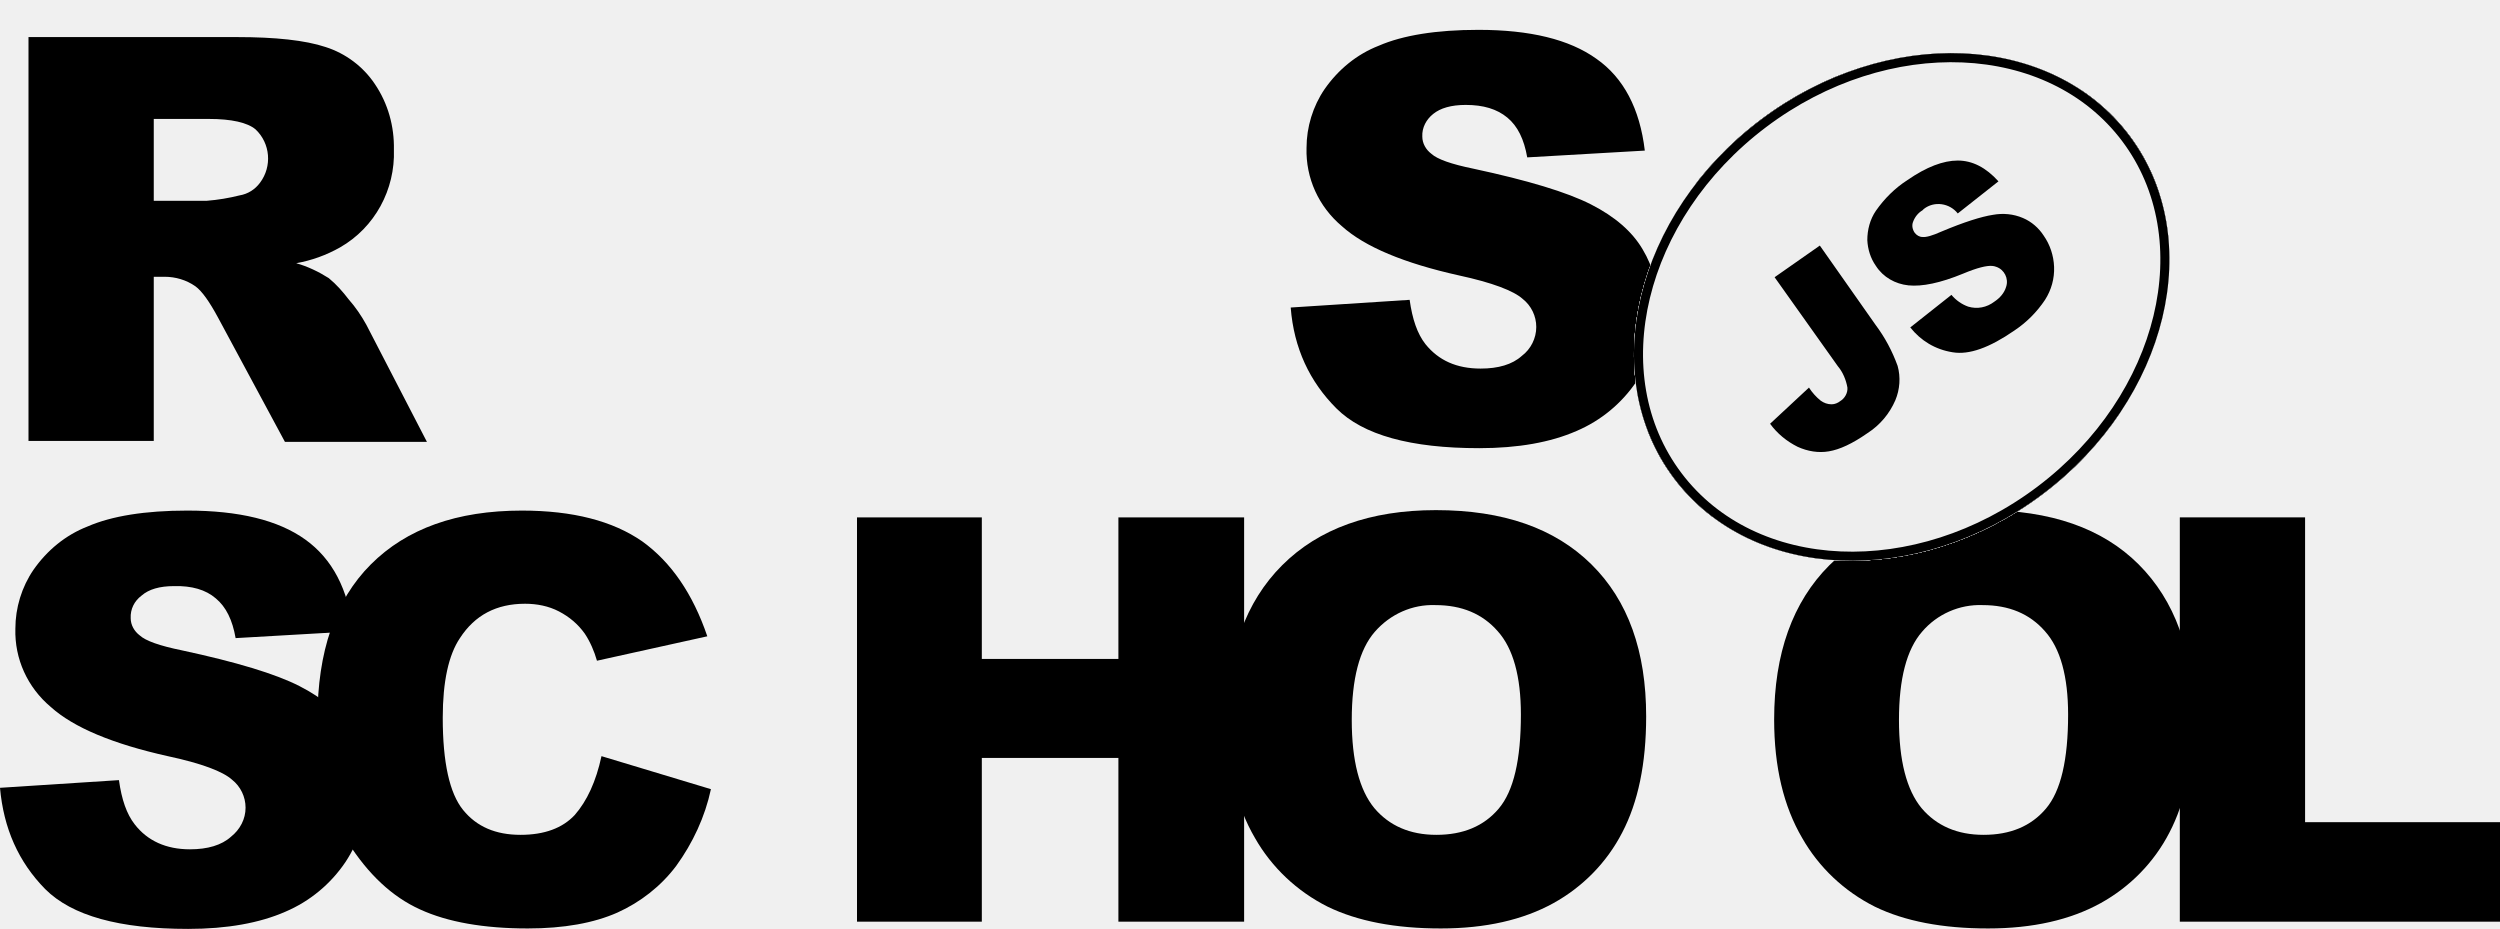
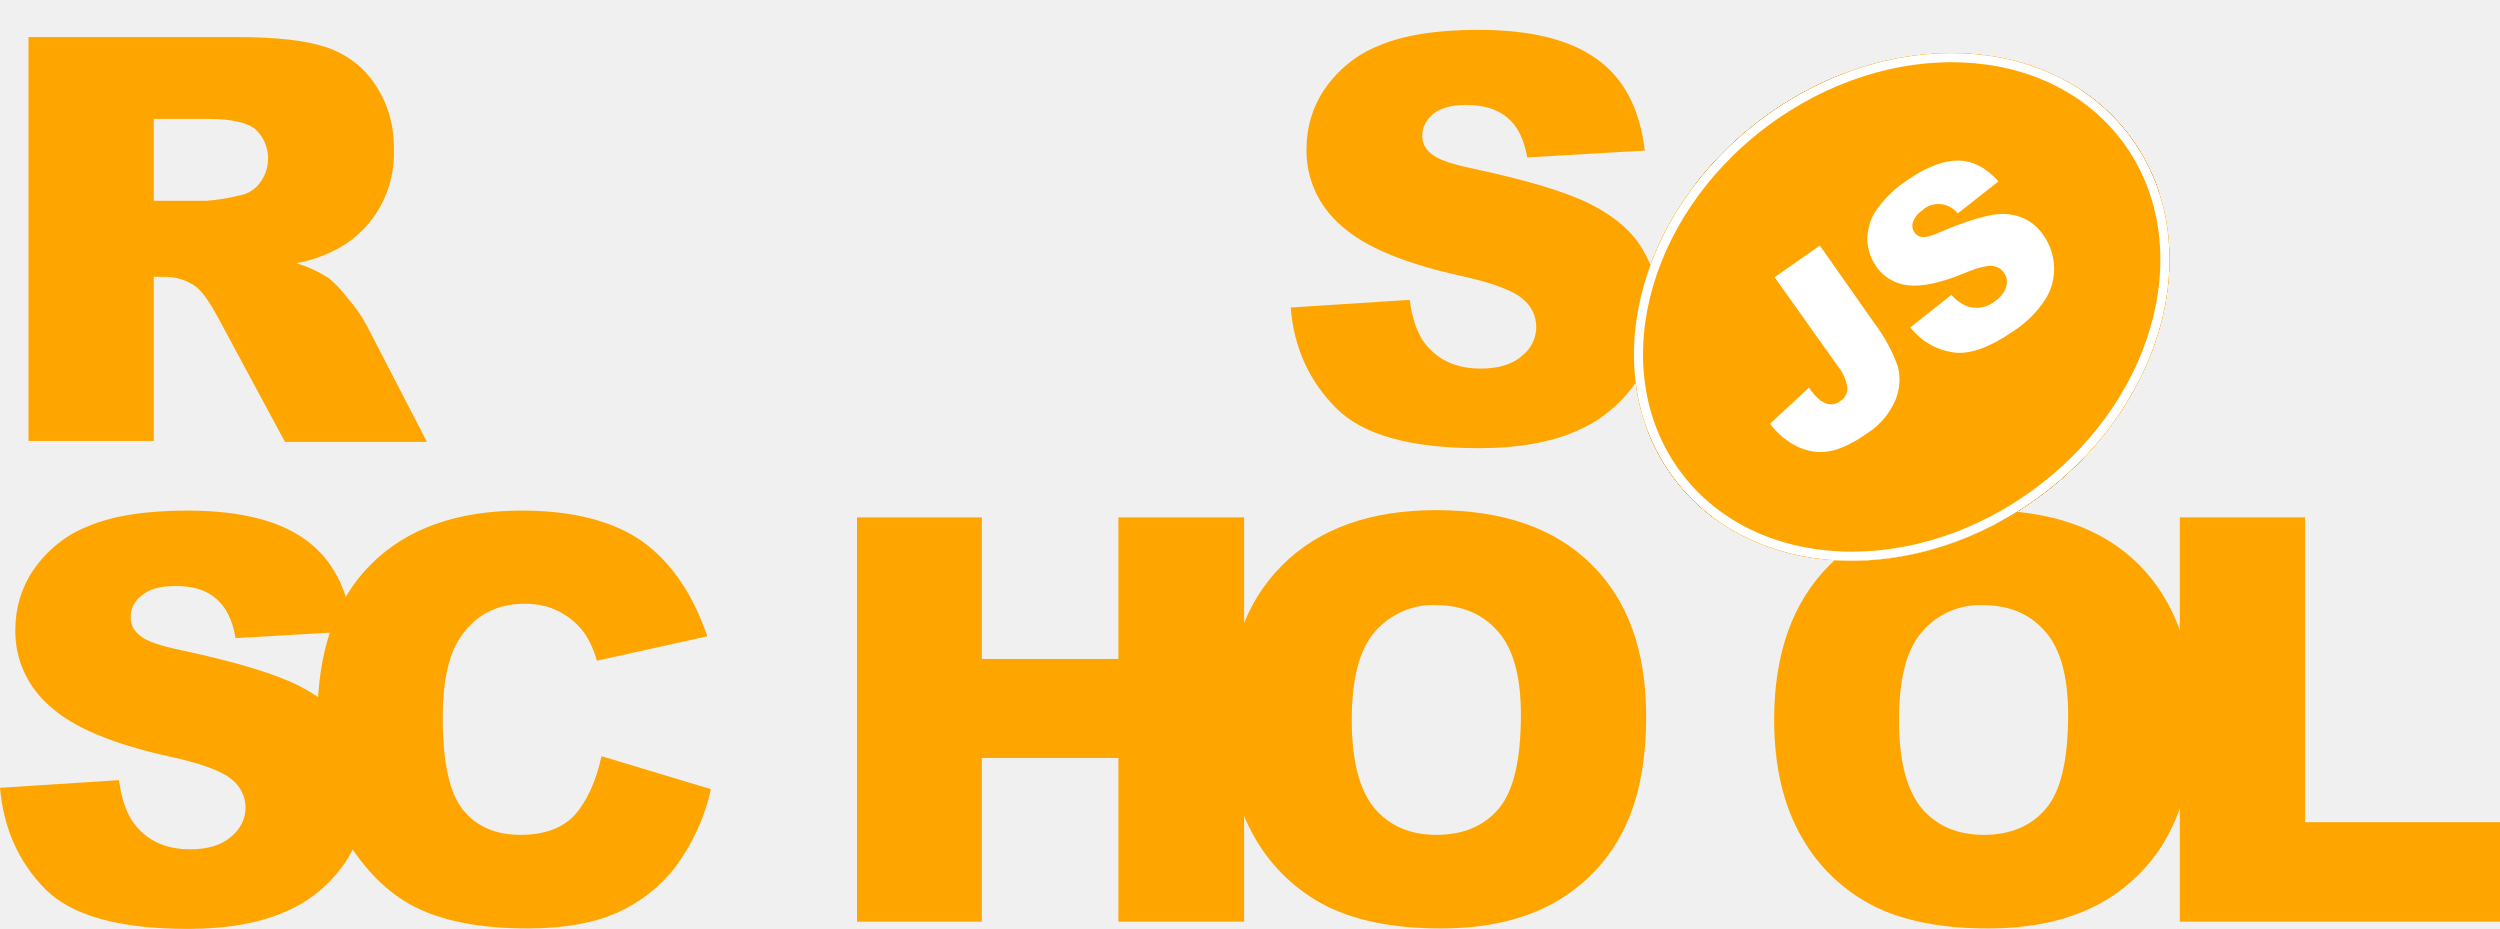
- <svg xmlns="http://www.w3.org/2000/svg" xmlns:xlink="http://www.w3.org/1999/xlink" id="Layer_1" fill="#000" viewBox="0 0 552.8 205.3">
+ <svg xmlns="http://www.w3.org/2000/svg" xmlns:xlink="http://www.w3.org/1999/xlink" id="Layer_1" fill="orange" viewBox="0 0 552.8 205.3">
  <style>
-     .st0{fill:#fff}.st5,.st7{fill:#fff;stroke:#000;stroke-width:4;stroke-miterlimit:10}.st7{fill:#eee}</style>
+     .st0{fill:orange}.st5,.st7{fill:orange;stroke:white;stroke-width:4;stroke-miterlimit:10}.st7{fill:orange}</style>
  <path d="m285.4 68 26.3-1.7c.6 4.3 1.7 7.5 3.5 9.8 2.9 3.6 6.9 5.4 12.2 5.4 3.9 0 7-.9 9.1-2.8 2-1.5 3.2-3.9 3.2-6.4 0-2.4-1.1-4.7-3-6.2-2-1.8-6.7-3.6-14.1-5.2-12.1-2.7-20.8-6.3-25.9-10.9-5.1-4.3-8-10.6-7.8-17.3 0-4.6 1.4-9.2 4-13 3-4.3 7.1-7.7 12-9.6 5.3-2.3 12.7-3.5 22-3.5 11.4 0 20.1 2.1 26.1 6.4 6 4.2 9.6 11 10.7 20.3l-26 1.5c-.7-4-2.1-6.9-4.4-8.8s-5.3-2.8-9.2-2.8c-3.2 0-5.6.7-7.2 2-1.5 1.2-2.5 3-2.4 5 0 1.5.8 2.9 2 3.8 1.3 1.2 4.4 2.3 9.3 3.3 12.1 2.6 20.7 5.2 26 7.9 5.3 2.7 9.1 6 11.4 9.9 2.4 4 3.6 8.6 3.5 13.3 0 5.6-1.6 11.2-4.8 15.9-3.3 4.9-7.9 8.7-13.3 11-5.7 2.5-12.9 3.8-21.5 3.8-15.2 0-25.7-2.9-31.6-8.8S286.1 77 285.4 68zM6.3 97.6V8.2h46.1c8.5 0 15.1.7 19.6 2.2 4.4 1.4 8.3 4.3 10.9 8.2 2.9 4.3 4.3 9.3 4.2 14.5.3 8.8-4.2 17.2-11.9 21.6-3 1.7-6.3 2.9-9.7 3.5 2.5.7 5 1.9 7.2 3.3 1.7 1.4 3.1 3 4.4 4.7 1.5 1.7 2.8 3.6 3.9 5.6l13.4 25.9H63L48.2 70.2c-1.9-3.5-3.5-5.8-5-6.9-2-1.4-4.4-2.1-6.8-2.1H34v36.3H6.3zM34 44.4h11.7c2.5-.2 4.9-.6 7.3-1.2 1.8-.3 3.4-1.3 4.5-2.8 2.7-3.6 2.3-8.7-1-11.8-1.8-1.5-5.3-2.3-10.3-2.3H34v18.1zM0 174.2l26.3-1.7c.6 4.3 1.7 7.5 3.5 9.8 2.8 3.6 6.9 5.5 12.2 5.5 3.9 0 7-.9 9.1-2.8 2-1.6 3.2-3.9 3.2-6.4 0-2.4-1.1-4.7-3-6.2-2-1.8-6.7-3.6-14.2-5.2-12.1-2.7-20.8-6.3-25.9-10.9-5.1-4.3-8-10.6-7.8-17.3 0-4.6 1.4-9.2 4-13 3-4.3 7.1-7.7 12-9.6 5.3-2.3 12.7-3.5 22-3.5 11.4 0 20.1 2.1 26.1 6.4s9.5 11 10.6 20.3l-26 1.5c-.7-4-2.1-6.9-4.4-8.8-2.2-1.9-5.3-2.8-9.2-2.7-3.2 0-5.6.7-7.2 2.1-1.6 1.2-2.5 3-2.4 5 0 1.5.8 2.9 2 3.8 1.3 1.2 4.4 2.3 9.3 3.3 12.1 2.6 20.7 5.2 26 7.9 5.3 2.7 9.1 6 11.4 9.9 2.4 4 3.6 8.6 3.6 13.2 0 5.6-1.7 11.1-4.8 15.8-3.3 4.9-7.9 8.7-13.3 11-5.7 2.5-12.9 3.8-21.5 3.8-15.2 0-25.7-2.9-31.6-8.8-5.9-6-9.2-13.4-10-22.4z" />
  <path d="m133 167.2 24.2 7.3c-1.3 6.1-4 11.9-7.7 17-3.4 4.5-7.9 8-13 10.3-5.2 2.3-11.8 3.5-19.8 3.5-9.7 0-17.7-1.4-23.8-4.2-6.2-2.8-11.5-7.8-16-14.9-4.5-7.1-6.7-16.2-6.7-27.3 0-14.8 3.9-26.2 11.8-34.1s19-11.9 33.4-11.9c11.3 0 20.1 2.3 26.6 6.8 6.4 4.6 11.2 11.6 14.4 21l-24.4 5.4c-.6-2.1-1.5-4.2-2.7-6-1.5-2.1-3.4-3.7-5.7-4.9-2.3-1.2-4.9-1.7-7.5-1.7-6.3 0-11.1 2.5-14.4 7.6-2.5 3.7-3.8 9.6-3.8 17.6 0 9.9 1.5 16.7 4.5 20.4 3 3.7 7.2 5.5 12.7 5.5 5.3 0 9.3-1.5 12-4.4 2.7-3.1 4.7-7.4 5.9-13zm56.5-52.8h27.6v31.3h30.2v-31.3h27.8v89.4h-27.8v-36.2h-30.2v36.2h-27.6v-89.4z" />
  <path d="M271.3 159.1c0-14.6 4.1-26 12.2-34.1 8.1-8.1 19.5-12.2 34-12.2 14.9 0 26.3 4 34.4 12S364 144 364 158.4c0 10.5-1.8 19-5.3 25.7-3.4 6.6-8.7 12-15.2 15.6-6.7 3.7-15 5.6-24.9 5.6-10.1 0-18.4-1.6-25-4.8-6.8-3.4-12.4-8.7-16.1-15.2-4.1-7-6.2-15.7-6.2-26.2zm27.6.1c0 9 1.7 15.5 5 19.5 3.3 3.9 7.9 5.9 13.7 5.9 5.9 0 10.5-1.9 13.8-5.8s4.9-10.8 4.9-20.8c0-8.4-1.7-14.6-5.1-18.4-3.4-3.9-8-5.8-13.8-5.8-5.1-.2-10 2-13.4 5.9-3.4 3.9-5.1 10.4-5.1 19.5zm93.4-.1c0-14.6 4.1-26 12.2-34.1 8.1-8.1 19.5-12.2 34-12.2 14.9 0 26.4 4 34.4 12S485 144 485 158.4c0 10.5-1.8 19-5.3 25.7-3.4 6.6-8.7 12-15.2 15.6-6.7 3.7-15 5.6-24.9 5.6-10.1 0-18.4-1.6-25-4.8-6.8-3.4-12.4-8.7-16.1-15.2-4.1-7-6.2-15.7-6.2-26.2zm27.6.1c0 9 1.7 15.5 5 19.5 3.3 3.9 7.9 5.9 13.7 5.9 5.9 0 10.5-1.9 13.8-5.8 3.3-3.9 4.9-10.8 4.9-20.8 0-8.4-1.7-14.6-5.1-18.4-3.4-3.9-8-5.8-13.8-5.8-5.1-.2-10.1 2-13.4 5.9-3.4 3.9-5.1 10.4-5.1 19.5z" />
  <path d="M482.1 114.4h27.6v67.4h43.1v22H482v-89.4z" />
  <ellipse transform="rotate(-37.001 420.46 67.88)" class="st0" cx="420.5" cy="67.9" rx="63" ry="51.8" />
  <defs>
    <ellipse id="SVGID_1_" transform="rotate(-37.001 420.46 67.88)" cx="420.5" cy="67.9" rx="63" ry="51.8" />
  </defs>
  <clipPath id="SVGID_2_">
    <use xlink:href="#SVGID_1_" overflow="visible" />
  </clipPath>
  <g style="clip-path:url(#SVGID_2_)">
    <path transform="rotate(-37.001 420.82 68.353)" class="st0" d="M330.9-14.2h179.8v165.1H330.9z" />
    <g id="Layer_2_1_">
      <defs>
        <path id="SVGID_3_" transform="rotate(-37.001 420.82 68.353)" d="M330.9-14.2h179.8v165.1H330.9z" />
      </defs>
      <clipPath id="SVGID_4_">
        <use xlink:href="#SVGID_3_" overflow="visible" />
      </clipPath>
-       <g id="Layer_1-2" fill="#000" style="clip-path:url(#SVGID_4_)">
+       <g id="Layer_1-2" fill="#fff" style="clip-path:url(#SVGID_4_)">
        <ellipse transform="rotate(-37.001 420.46 67.88)" class="st0" cx="420.5" cy="67.9" rx="63" ry="51.8" />
        <defs>
          <ellipse id="SVGID_5_" transform="rotate(-37.001 420.46 67.88)" cx="420.5" cy="67.9" rx="63" ry="51.8" />
        </defs>
        <clipPath id="SVGID_6_">
          <use xlink:href="#SVGID_5_" overflow="visible" />
        </clipPath>
        <g style="clip-path:url(#SVGID_6_)">
          <path transform="rotate(-37 420.799 68.802)" class="st0" d="M357.8 17h125.9v103.7H357.8z" />
          <defs>
            <path id="SVGID_7_" transform="rotate(-37 420.799 68.802)" d="M357.8 17h125.9v103.7H357.8z" />
          </defs>
          <clipPath id="SVGID_8_">
            <use xlink:href="#SVGID_7_" overflow="visible" />
          </clipPath>
          <ellipse transform="rotate(-37.001 420.46 67.88)" class="st5" cx="420.5" cy="67.9" rx="63" ry="51.8" style="clip-path:url(#SVGID_8_)" />
          <path transform="rotate(-37 420.799 68.802)" d="M357.8 17h125.9v103.7H357.8z" style="fill:#eee;stroke:#000;stroke-width:4;stroke-miterlimit:10;clip-path:url(#SVGID_8_)" />
          <ellipse transform="rotate(-37.001 420.46 67.88)" class="st7" cx="420.5" cy="67.9" rx="63" ry="51.8" />
          <path transform="rotate(-37 420.799 68.802)" class="st0" d="M357.8 17h125.9v103.7H357.8z" />
          <defs>
            <path id="SVGID_9_" transform="rotate(-37 420.799 68.802)" d="M357.8 17h125.9v103.7H357.8z" />
          </defs>
          <clipPath id="SVGID_10_">
            <use xlink:href="#SVGID_9_" overflow="visible" />
          </clipPath>
          <ellipse transform="rotate(-37.001 420.46 67.88)" class="st5" cx="420.5" cy="67.9" rx="63" ry="51.8" style="clip-path:url(#SVGID_10_)" />
          <path transform="rotate(-37 420.799 68.802)" d="M357.8 17h125.9v103.7H357.8z" style="fill:none;stroke:#000;stroke-width:4;stroke-miterlimit:10;clip-path:url(#SVGID_10_)" />
          <path transform="rotate(-37.001 420.82 68.353)" class="st7" d="M330.9-14.2h179.8v165.1H330.9z" />
        </g>
        <ellipse transform="rotate(-37.001 420.46 67.88)" class="st7" cx="420.5" cy="67.9" rx="63" ry="51.8" />
        <path d="m392.4 61.3 10-7 12.3 17.5c2.1 2.8 3.7 5.8 4.9 9.1.7 2.5.5 5.2-.5 7.6-1.3 3-3.4 5.5-6.2 7.3-3.3 2.3-6.1 3.6-8.5 4-2.3.4-4.7 0-6.9-1-2.4-1.2-4.5-2.9-6.1-5.1l8.6-8c.7 1.1 1.6 2.1 2.6 2.9.7.5 1.5.8 2.4.8.7 0 1.4-.3 1.9-.7 1-.6 1.7-1.8 1.6-3-.3-1.7-1-3.4-2.1-4.7l-14-19.7zm30 11.1 9.1-7.2c1 1.2 2.3 2.1 3.7 2.6 2 .6 4.1.2 5.8-1.1 1.2-.8 2.2-1.9 2.6-3.3.6-1.8-.4-3.8-2.2-4.4-.3-.1-.6-.2-.9-.2-1.2-.1-3.3.4-6.4 1.7-5.1 2.1-9.1 2.9-12.1 2.6-2.9-.3-5.6-1.8-7.2-4.3-1.2-1.7-1.8-3.7-1.9-5.7 0-2.3.6-4.6 1.9-6.5 1.9-2.7 4.2-5 7-6.8 4.2-2.9 7.9-4.3 11.1-4.3 3.2 0 6.2 1.5 9 4.6l-9 7.1c-1.8-2.3-5.2-2.8-7.5-1l-.3.3c-1 .6-1.7 1.5-2.1 2.6-.3.8-.1 1.7.4 2.4.4.5 1 .9 1.7.9.8.1 2.2-.3 4.2-1.2 5-2.1 8.8-3.3 11.4-3.7 2.2-.4 4.5-.2 6.6.7 1.9.8 3.5 2.2 4.6 3.9 1.4 2 2.2 4.4 2.3 6.9.1 2.6-.6 5.1-2 7.3-1.8 2.7-4.1 5-6.8 6.8-5.5 3.8-10 5.4-13.6 4.8-3.9-.6-7.1-2.6-9.4-5.5z" />
      </g>
    </g>
  </g>
</svg>
